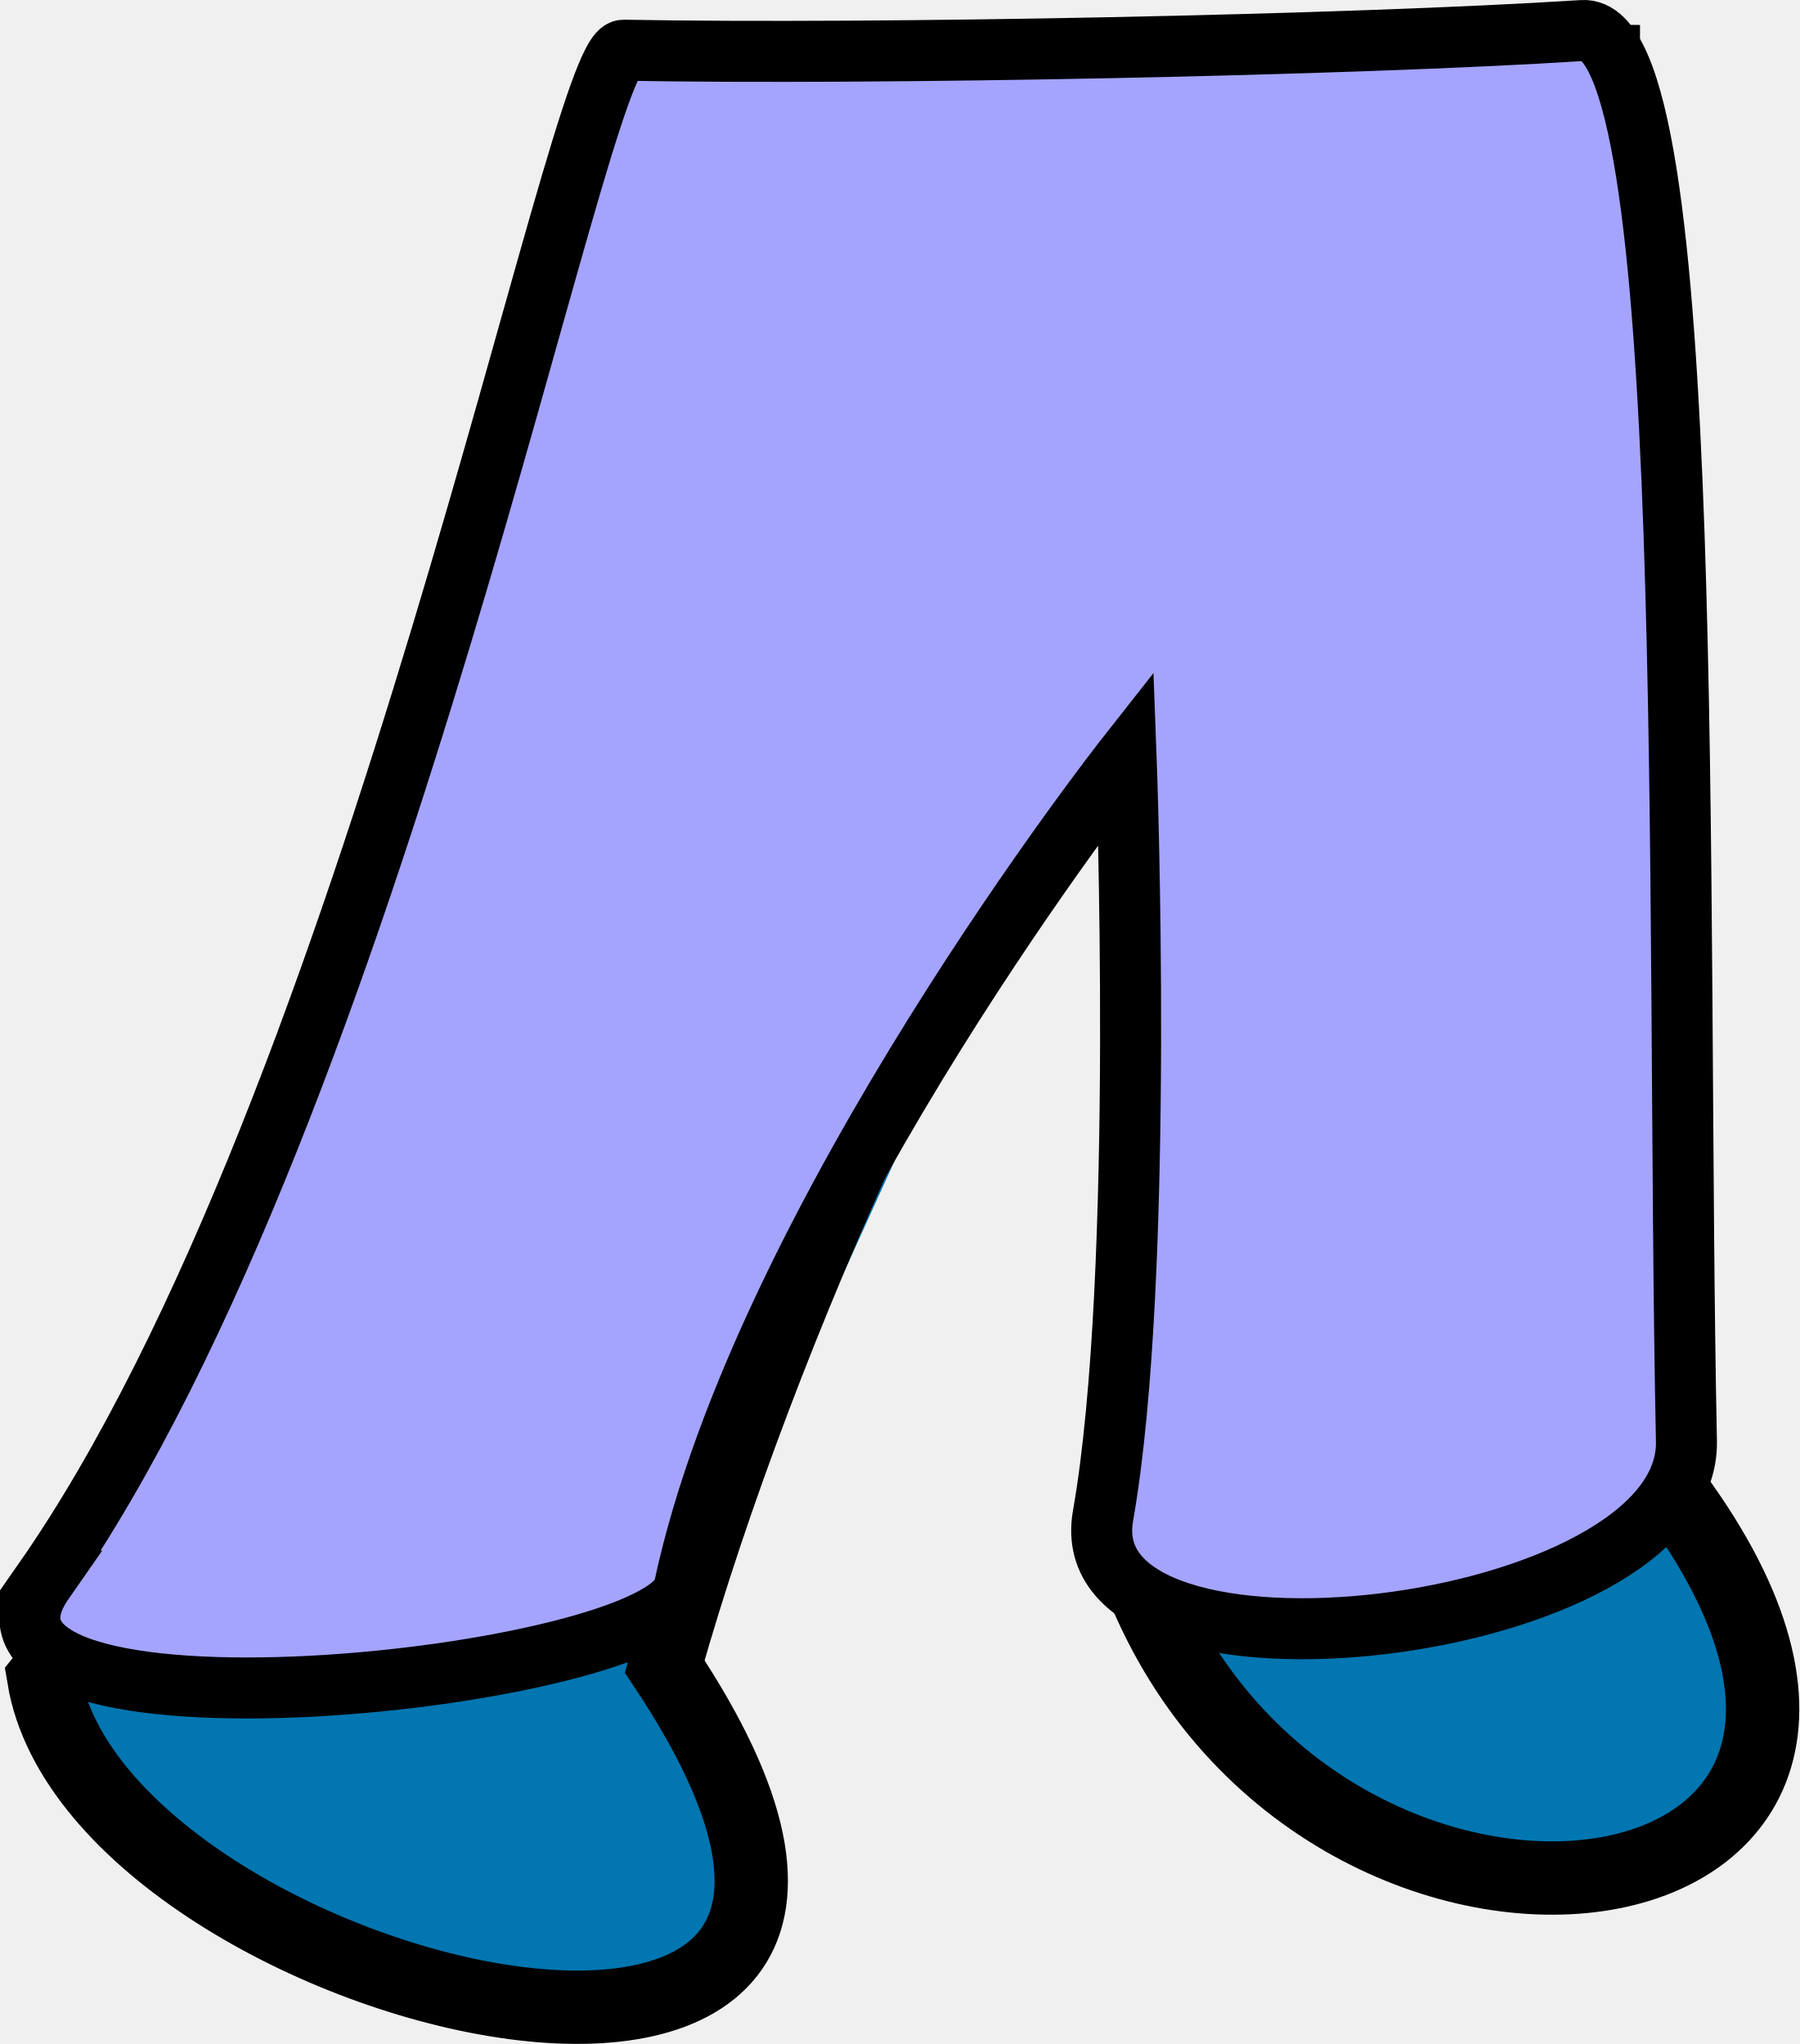
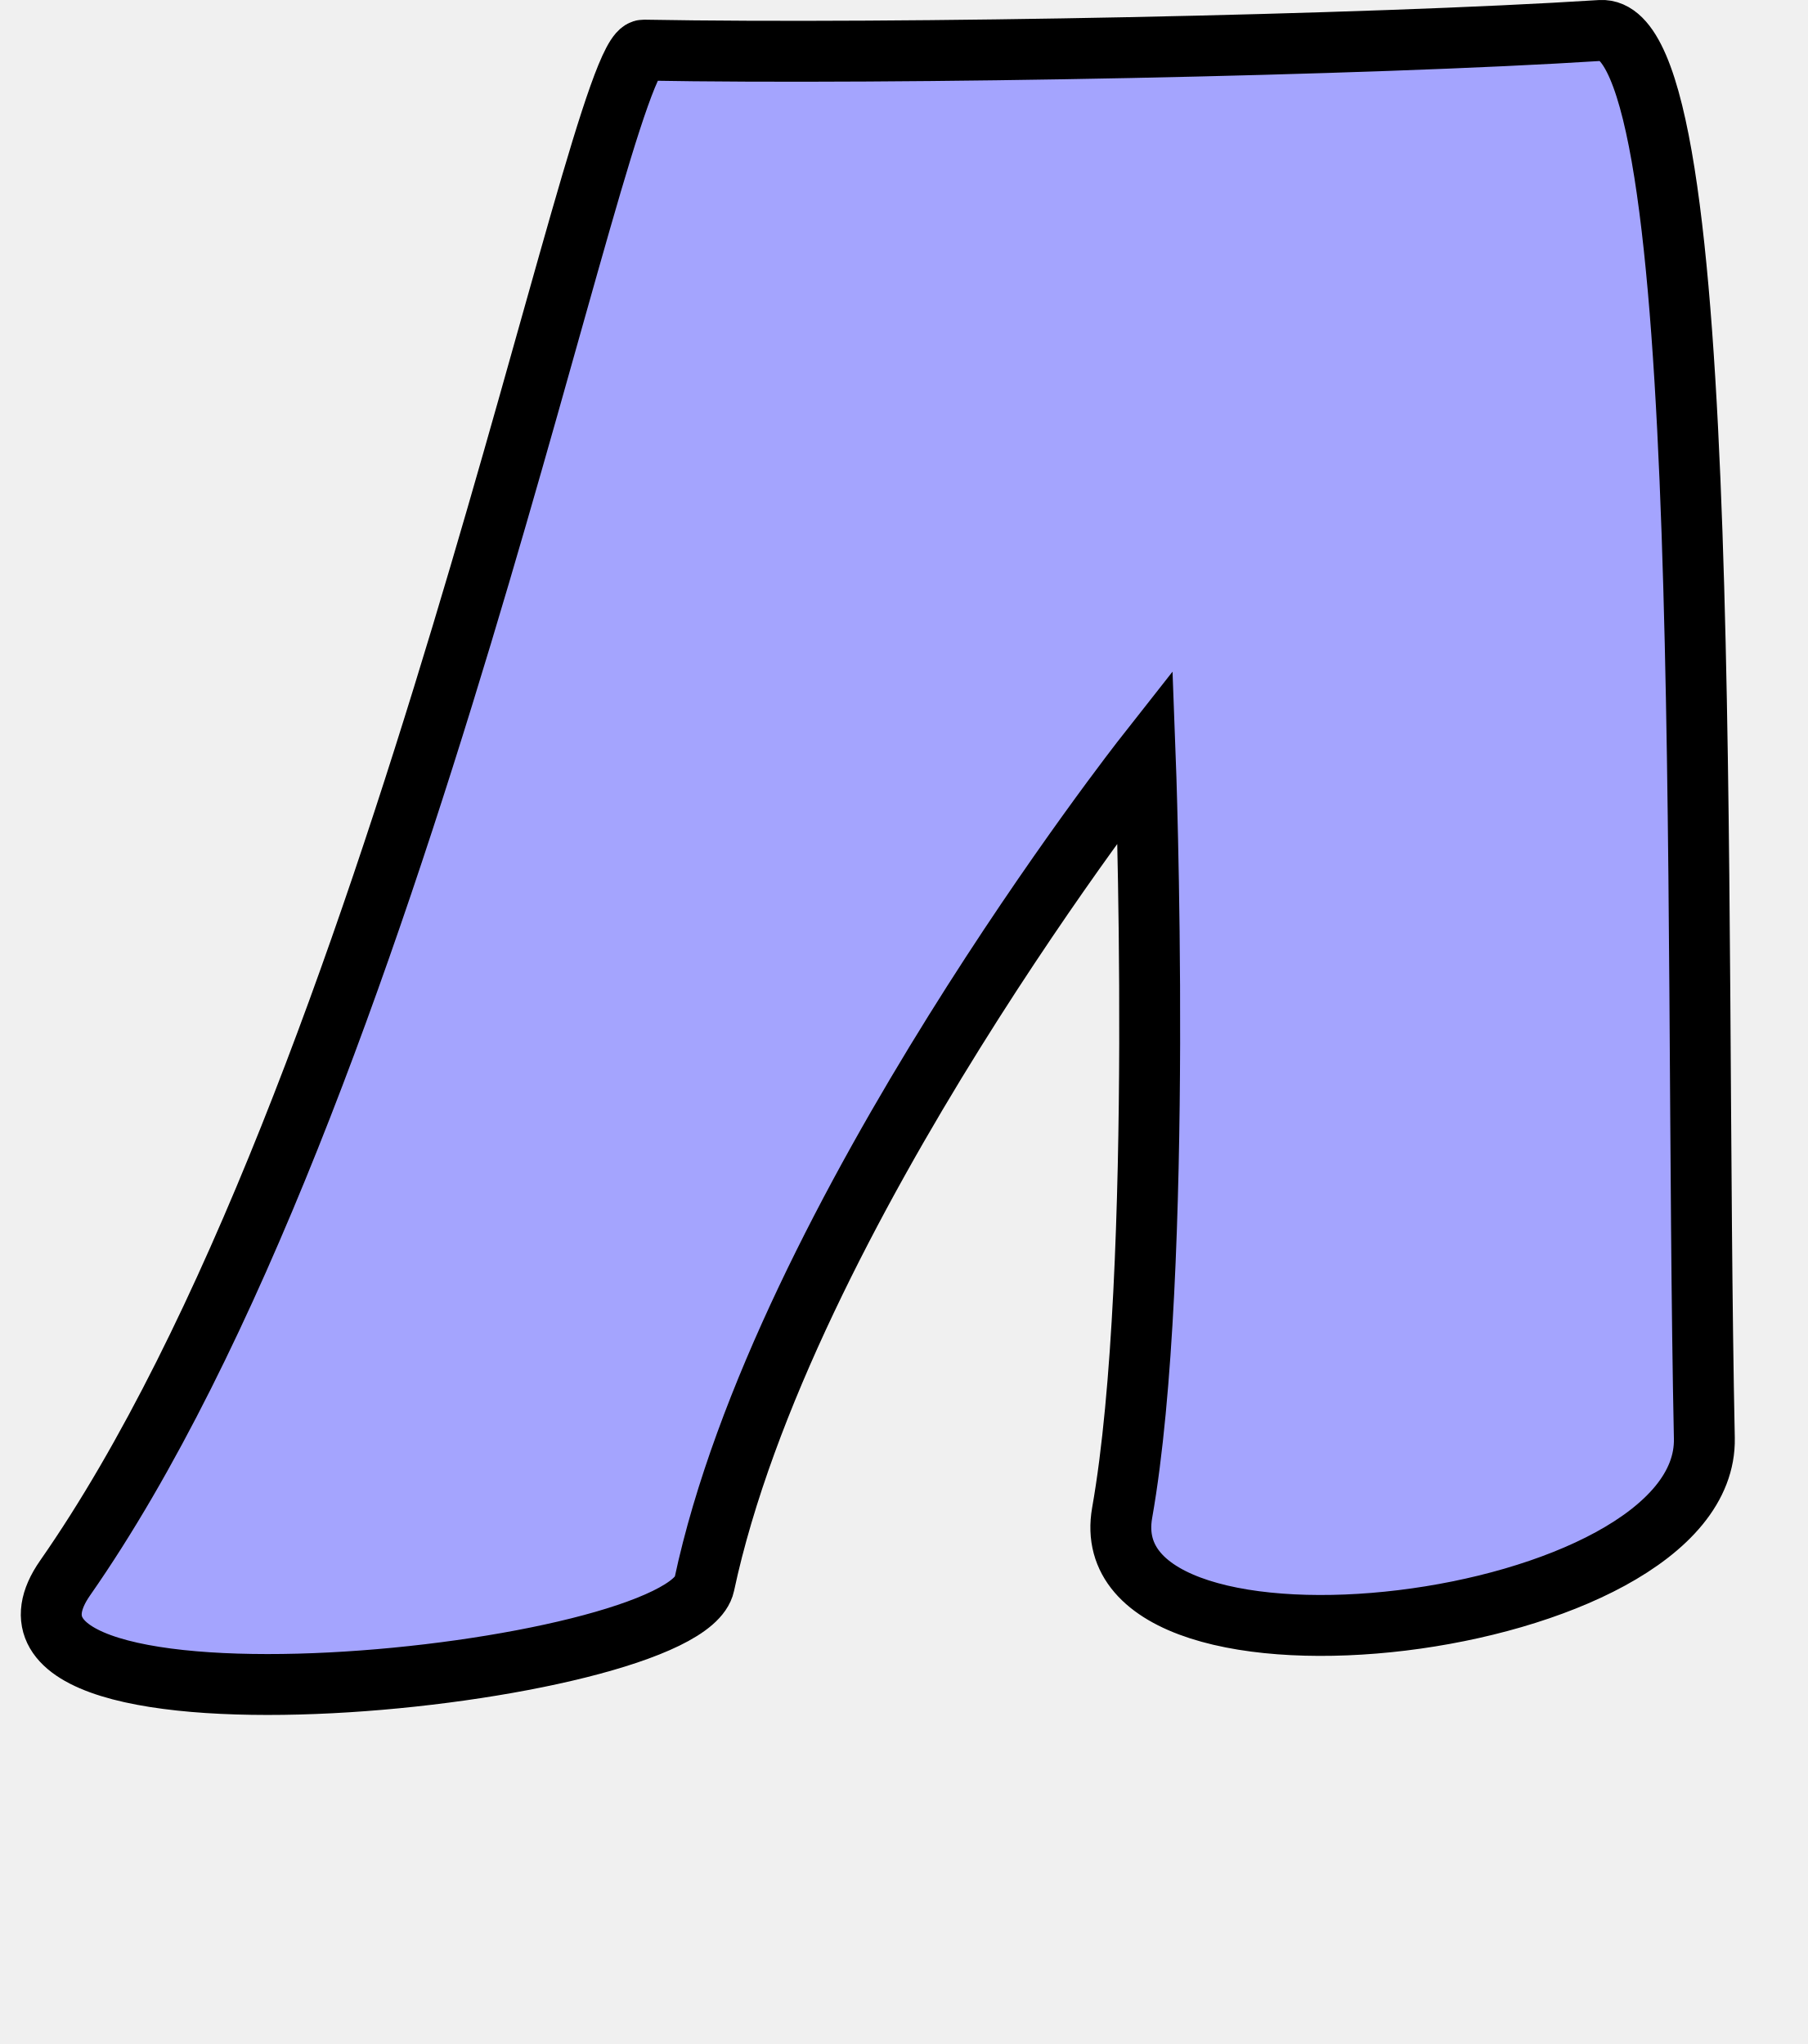
- <svg xmlns="http://www.w3.org/2000/svg" id="svg2007" version="1.1" viewBox="0 0 29.436 33.446" height="33.446mm" width="29.436mm">
-   <defs id="defs2001" />
-   <g transform="translate(-75.71713,-133.1561)" id="layer1">
-     <path style="opacity:1;fill:#ffffff;fill-opacity:1;stroke:none;stroke-width:1.2;stroke-linecap:butt;stroke-linejoin:miter;stroke-miterlimit:4;stroke-dasharray:none;stroke-opacity:1" d="m 101.946,133.561 c 0.124,9.51 1.596,13.003 0.898,23.699 5.989,7.622 -5.466,9.257 -8.457,1.795 0,-4.947 0.061,-10.809 0.047,-15.733 -3.052,4.578 -6.272,11.542 -7.843,17.103 6.067,9.1 -9.274,5.51 -10.158,0.189 5.089,-6.264 9.457,-19.113 10.067,-26.954 6.175,-0.184 8.743,-0.056 15.446,-0.1 z" id="path831-5" />
-     <path style="fill:#0276b1;fill-opacity:1;stroke:none;stroke-width:0.265px;stroke-linecap:butt;stroke-linejoin:miter;stroke-opacity:1" d="m 85.939,134.251 c -0.528,2.533 6.447,6.512 8.92,7.985 4.741,-1.551 7.056,-4.215 7.607,-7.654 0.551,-3.439 0.378,22.679 0.378,22.679 0,0 2.679,4.233 0.567,5.764 -2.112,1.531 -7.638,-0.211 -9.024,-3.969 -1.386,-3.758 0.472,-16.82 0.472,-16.82 l -8.268,18.19 c 0,0 2.808,4.177 0.331,5.764 -2.477,1.587 -11.803,-3.743 -10.489,-5.575 3.262,-4.546 8.268,-18.355 8.268,-18.355 0,0 1.765,-10.542 1.238,-8.008 z" id="path857" />
-     <path style="display:inline;opacity:1;fill:none;fill-opacity:1;stroke:#000000;stroke-width:1.2;stroke-linecap:butt;stroke-linejoin:miter;stroke-miterlimit:4;stroke-dasharray:none;stroke-opacity:1" d="m 101.946,133.561 c -0.051,9.156 1.596,13.003 0.898,23.699 5.989,7.622 -5.466,9.257 -8.457,1.795 0,-4.947 0.061,-10.809 0.047,-15.733 -3.052,4.578 -6.272,11.542 -7.843,17.103 6.067,9.1 -9.274,5.51 -10.158,0.189 5.089,-6.264 9.953,-20.035 10.067,-26.954" id="path831" />
-   </g>
-   <g transform="translate(3.242094,0.8605055)" id="layer2">
-     <path id="path2567" d="M -2.527,25.011 C 2.931,17.186 6.194,-0.053 6.959,-0.039 11.098,0.036 18.827,-0.117 22.645,-0.361 24.555,-0.483 24.164,14.028 24.346,22.72 c 0.067,3.192 -10.099,4.367 -9.544,1.223 0.698,-3.956 0.378,-12.414 0.378,-12.414 0,0 -5.939,7.551 -7.229,13.59 -0.328,1.535 -12.507,2.803 -10.477,-0.108 z" style="fill:#a4a4fe;fill-opacity:1;stroke:#000000;stroke-width:0.998;stroke-linecap:butt;stroke-linejoin:miter;stroke-miterlimit:4;stroke-dasharray:none;stroke-opacity:1" />
+ <svg xmlns="http://www.w3.org/2000/svg" width="100%" height="100%" viewBox="0 0 84 95" version="1.1" xml:space="preserve" style="fill-rule:evenodd;clip-rule:evenodd;">
+   <g id="path2567" transform="matrix(1,0,0,1,10.1902,2.43923)">
+     <g id="Re-ink">
+       <path id="path25671" d="M-7.162,70.897C8.307,48.717 17.558,-0.149 19.725,-0.11C31.46,0.103 53.368,-0.332 64.19,-1.024C69.606,-1.37 68.497,39.765 69.011,64.404C69.2,73.451 40.384,76.782 41.957,67.87C43.937,56.654 43.029,32.68 43.029,32.68C43.029,32.68 26.195,54.085 22.538,71.202C21.608,75.554 -12.915,79.146 -7.162,70.897Z" style="fill:rgb(164,164,254);fill-rule:nonzero;stroke:black;stroke-width:2.83px;" />
+     </g>
  </g>
</svg>
